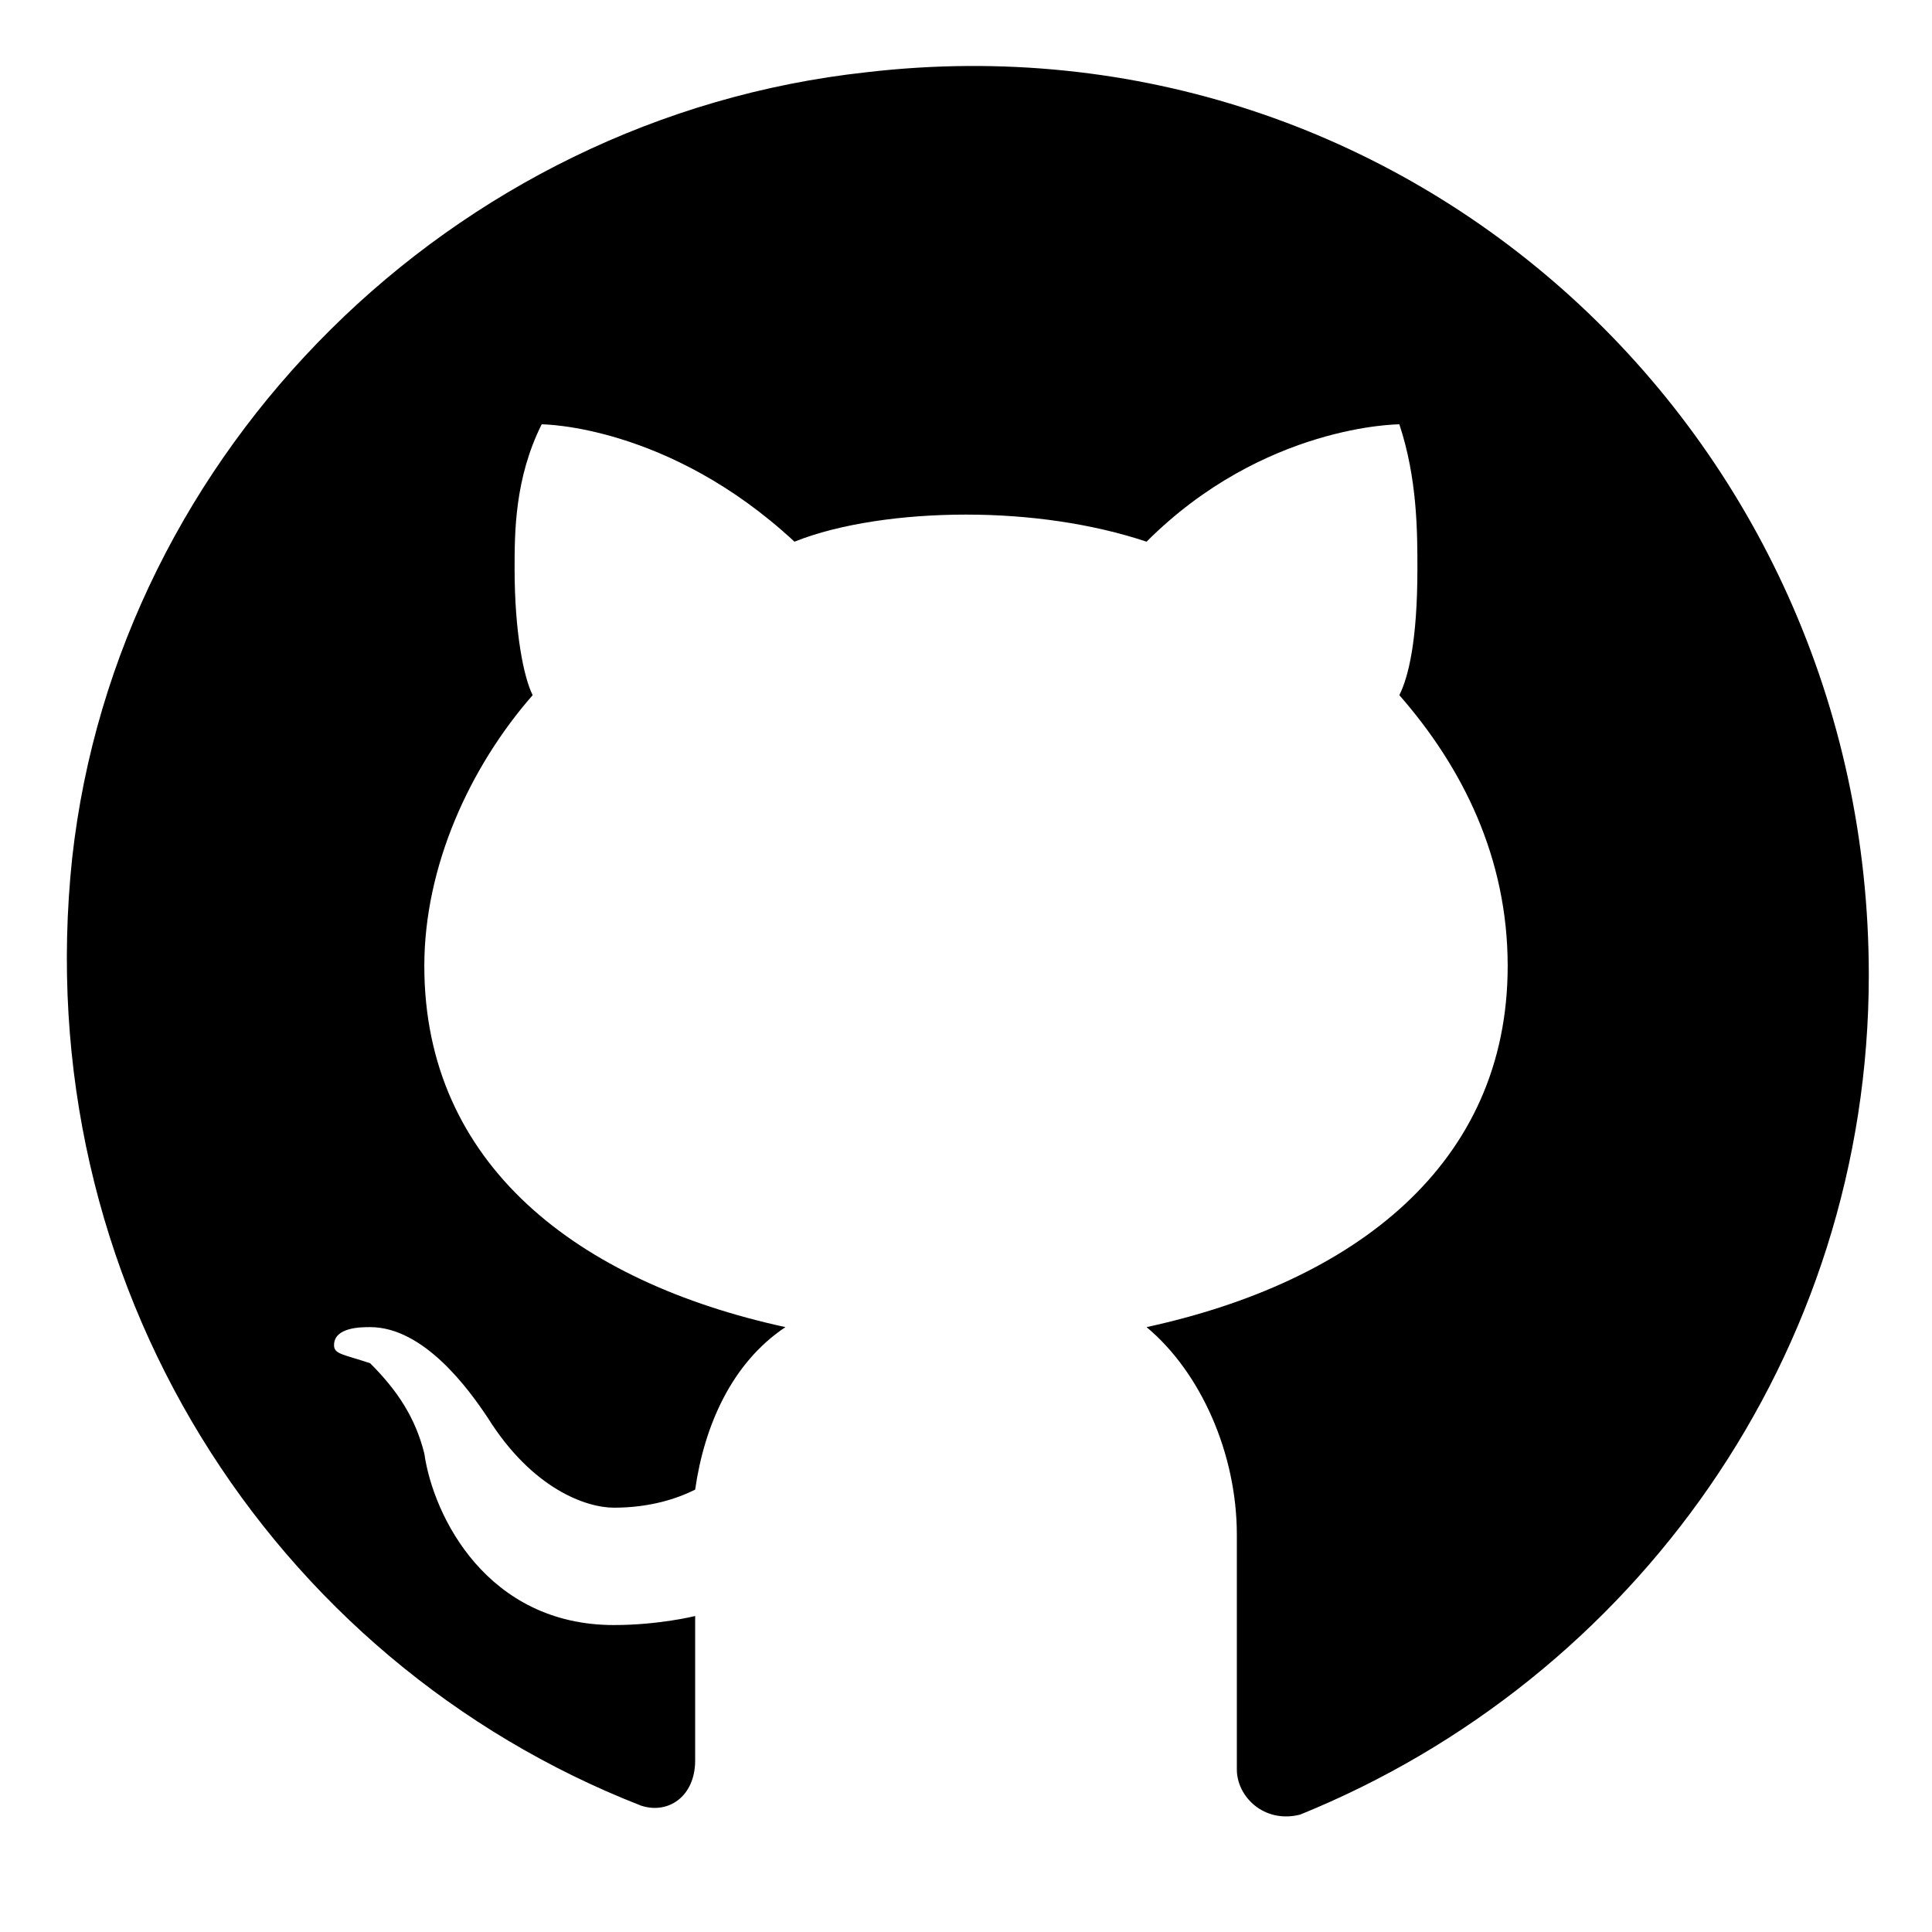
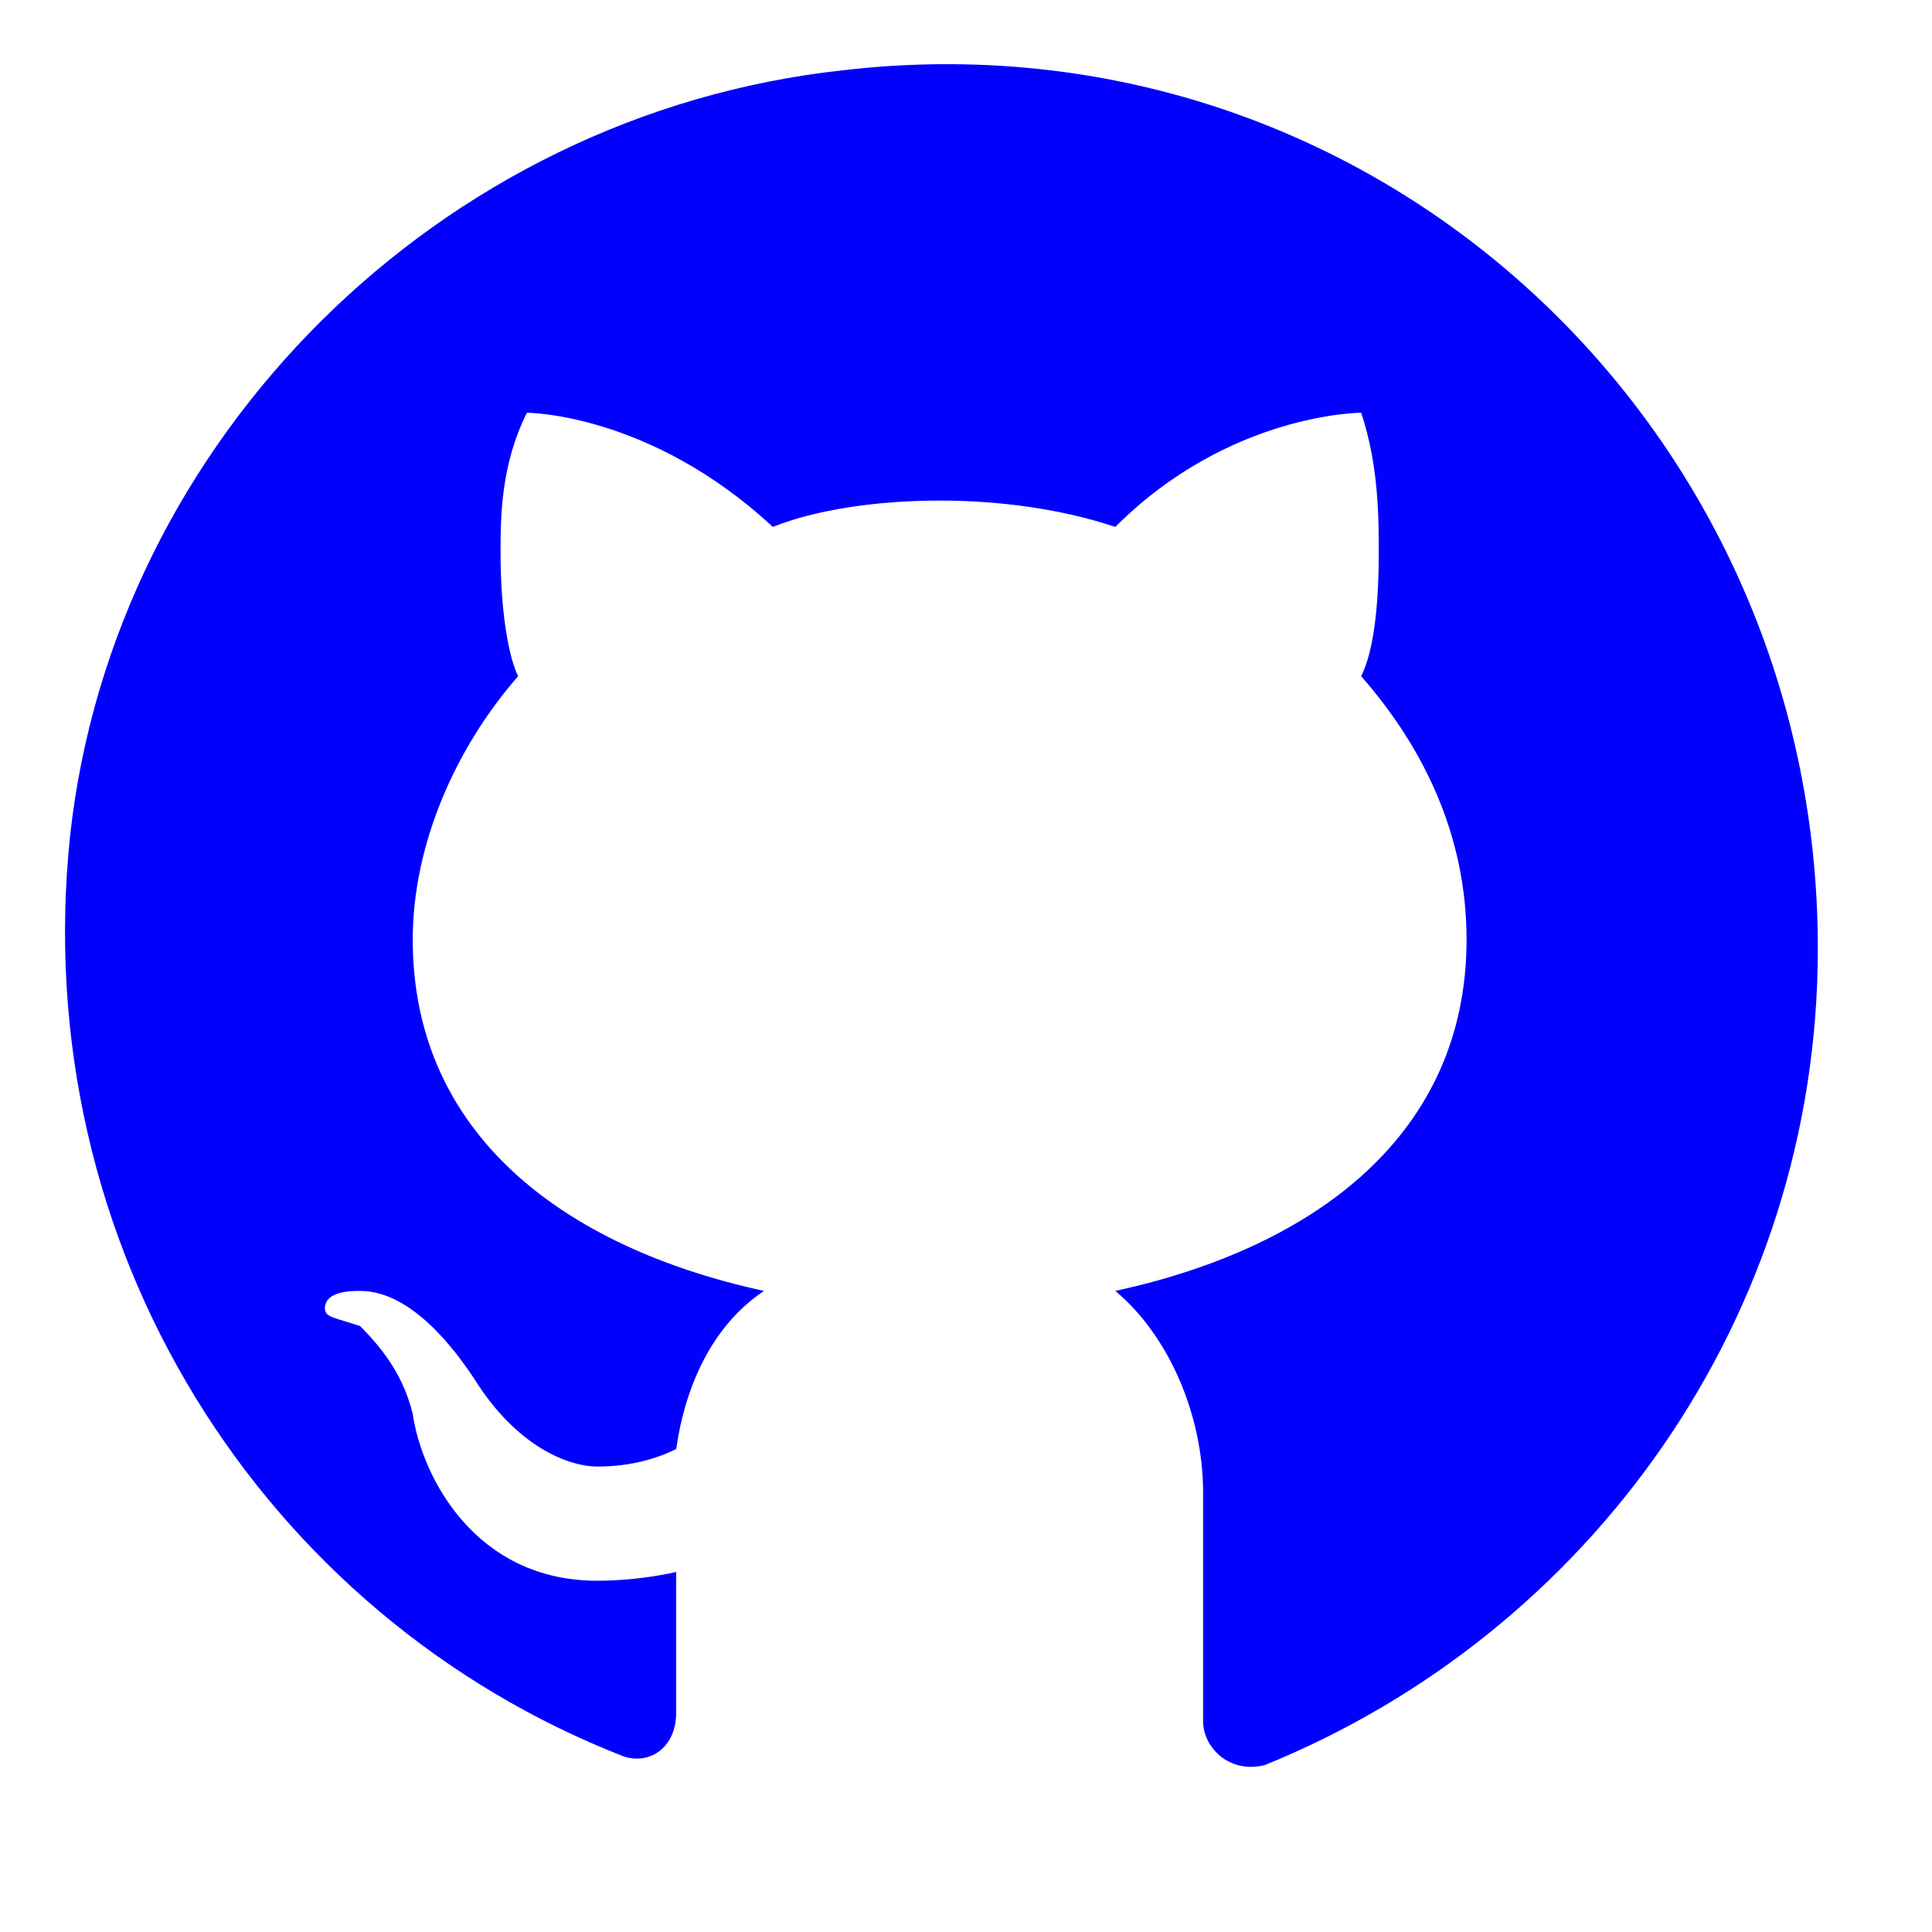
- <svg xmlns="http://www.w3.org/2000/svg" viewBox="1.3 1.3 21.4 21.4">
-   <path d="M10.9,2.1c-4.6,0.5-8.3,4.2-8.8,8.7c-0.5,4.7,2.2,8.9,6.3,10.5C8.7,21.4,9,21.2,9,20.8v-1.6c0,0-0.4,0.1-0.9,0.1 c-1.4,0-2-1.2-2.1-1.9c-0.1-0.4-0.3-0.7-0.6-1C5.1,16.3,5,16.3,5,16.2C5,16,5.3,16,5.4,16c0.6,0,1.1,0.7,1.3,1c0.5,0.8,1.1,1,1.4,1 c0.4,0,0.7-0.1,0.9-0.2c0.1-0.7,0.4-1.4,1-1.8c-2.3-0.5-4-1.8-4-4c0-1.1,0.5-2.2,1.2-3C7.1,8.8,7,8.3,7,7.6C7,7.2,7,6.6,7.3,6 c0,0,1.4,0,2.8,1.3C10.6,7.1,11.3,7,12,7s1.4,0.1,2,0.3C15.3,6,16.8,6,16.8,6C17,6.6,17,7.2,17,7.6c0,0.8-0.1,1.2-0.2,1.4 c0.7,0.8,1.2,1.8,1.2,3c0,2.2-1.7,3.5-4,4c0.6,0.5,1,1.4,1,2.3v2.6c0,0.3,0.3,0.6,0.7,0.5c3.7-1.5,6.3-5.1,6.3-9.3 C22,6.1,16.9,1.4,10.9,2.1z" />
+ <svg xmlns="http://www.w3.org/2000/svg" width="100%" height="100%" viewBox="0 0 22 22" version="1.1" xml:space="preserve" style="fill-rule:evenodd;clip-rule:evenodd;stroke-linejoin:round;stroke-miterlimit:2;">
+   <g transform="matrix(1,0,0,1,-1.3,-1.3)">
+     <path d="M10.9,2.1C6.3,2.6 2.6,6.3 2.1,10.8C1.6,15.5 4.3,19.7 8.4,21.3C8.7,21.4 9,21.2 9,20.8L9,19.2C9,19.2 8.6,19.3 8.1,19.3C6.7,19.3 6.1,18.1 6,17.4C5.9,17 5.7,16.7 5.4,16.4C5.1,16.3 5,16.3 5,16.2C5,16 5.3,16 5.4,16C6,16 6.5,16.7 6.7,17C7.2,17.8 7.8,18 8.1,18C8.5,18 8.8,17.9 9,17.8C9.1,17.1 9.4,16.4 10,16C7.7,15.5 6,14.2 6,12C6,10.9 6.5,9.8 7.2,9C7.1,8.8 7,8.3 7,7.6C7,7.2 7,6.6 7.3,6C7.3,6 8.7,6 10.1,7.3C10.6,7.1 11.3,7 12,7C12.7,7 13.4,7.1 14,7.3C15.3,6 16.8,6 16.8,6C17,6.6 17,7.2 17,7.6C17,8.4 16.9,8.8 16.8,9C17.5,9.8 18,10.8 18,12C18,14.2 16.3,15.5 14,16C14.6,16.5 15,17.4 15,18.3L15,20.9C15,21.2 15.3,21.5 15.7,21.4C19.4,19.9 22,16.3 22,12.1C22,6.1 16.9,1.4 10.9,2.1Z" style="fill:rgb(1,0,255);fill-rule:nonzero;" />
+   </g>
</svg>
